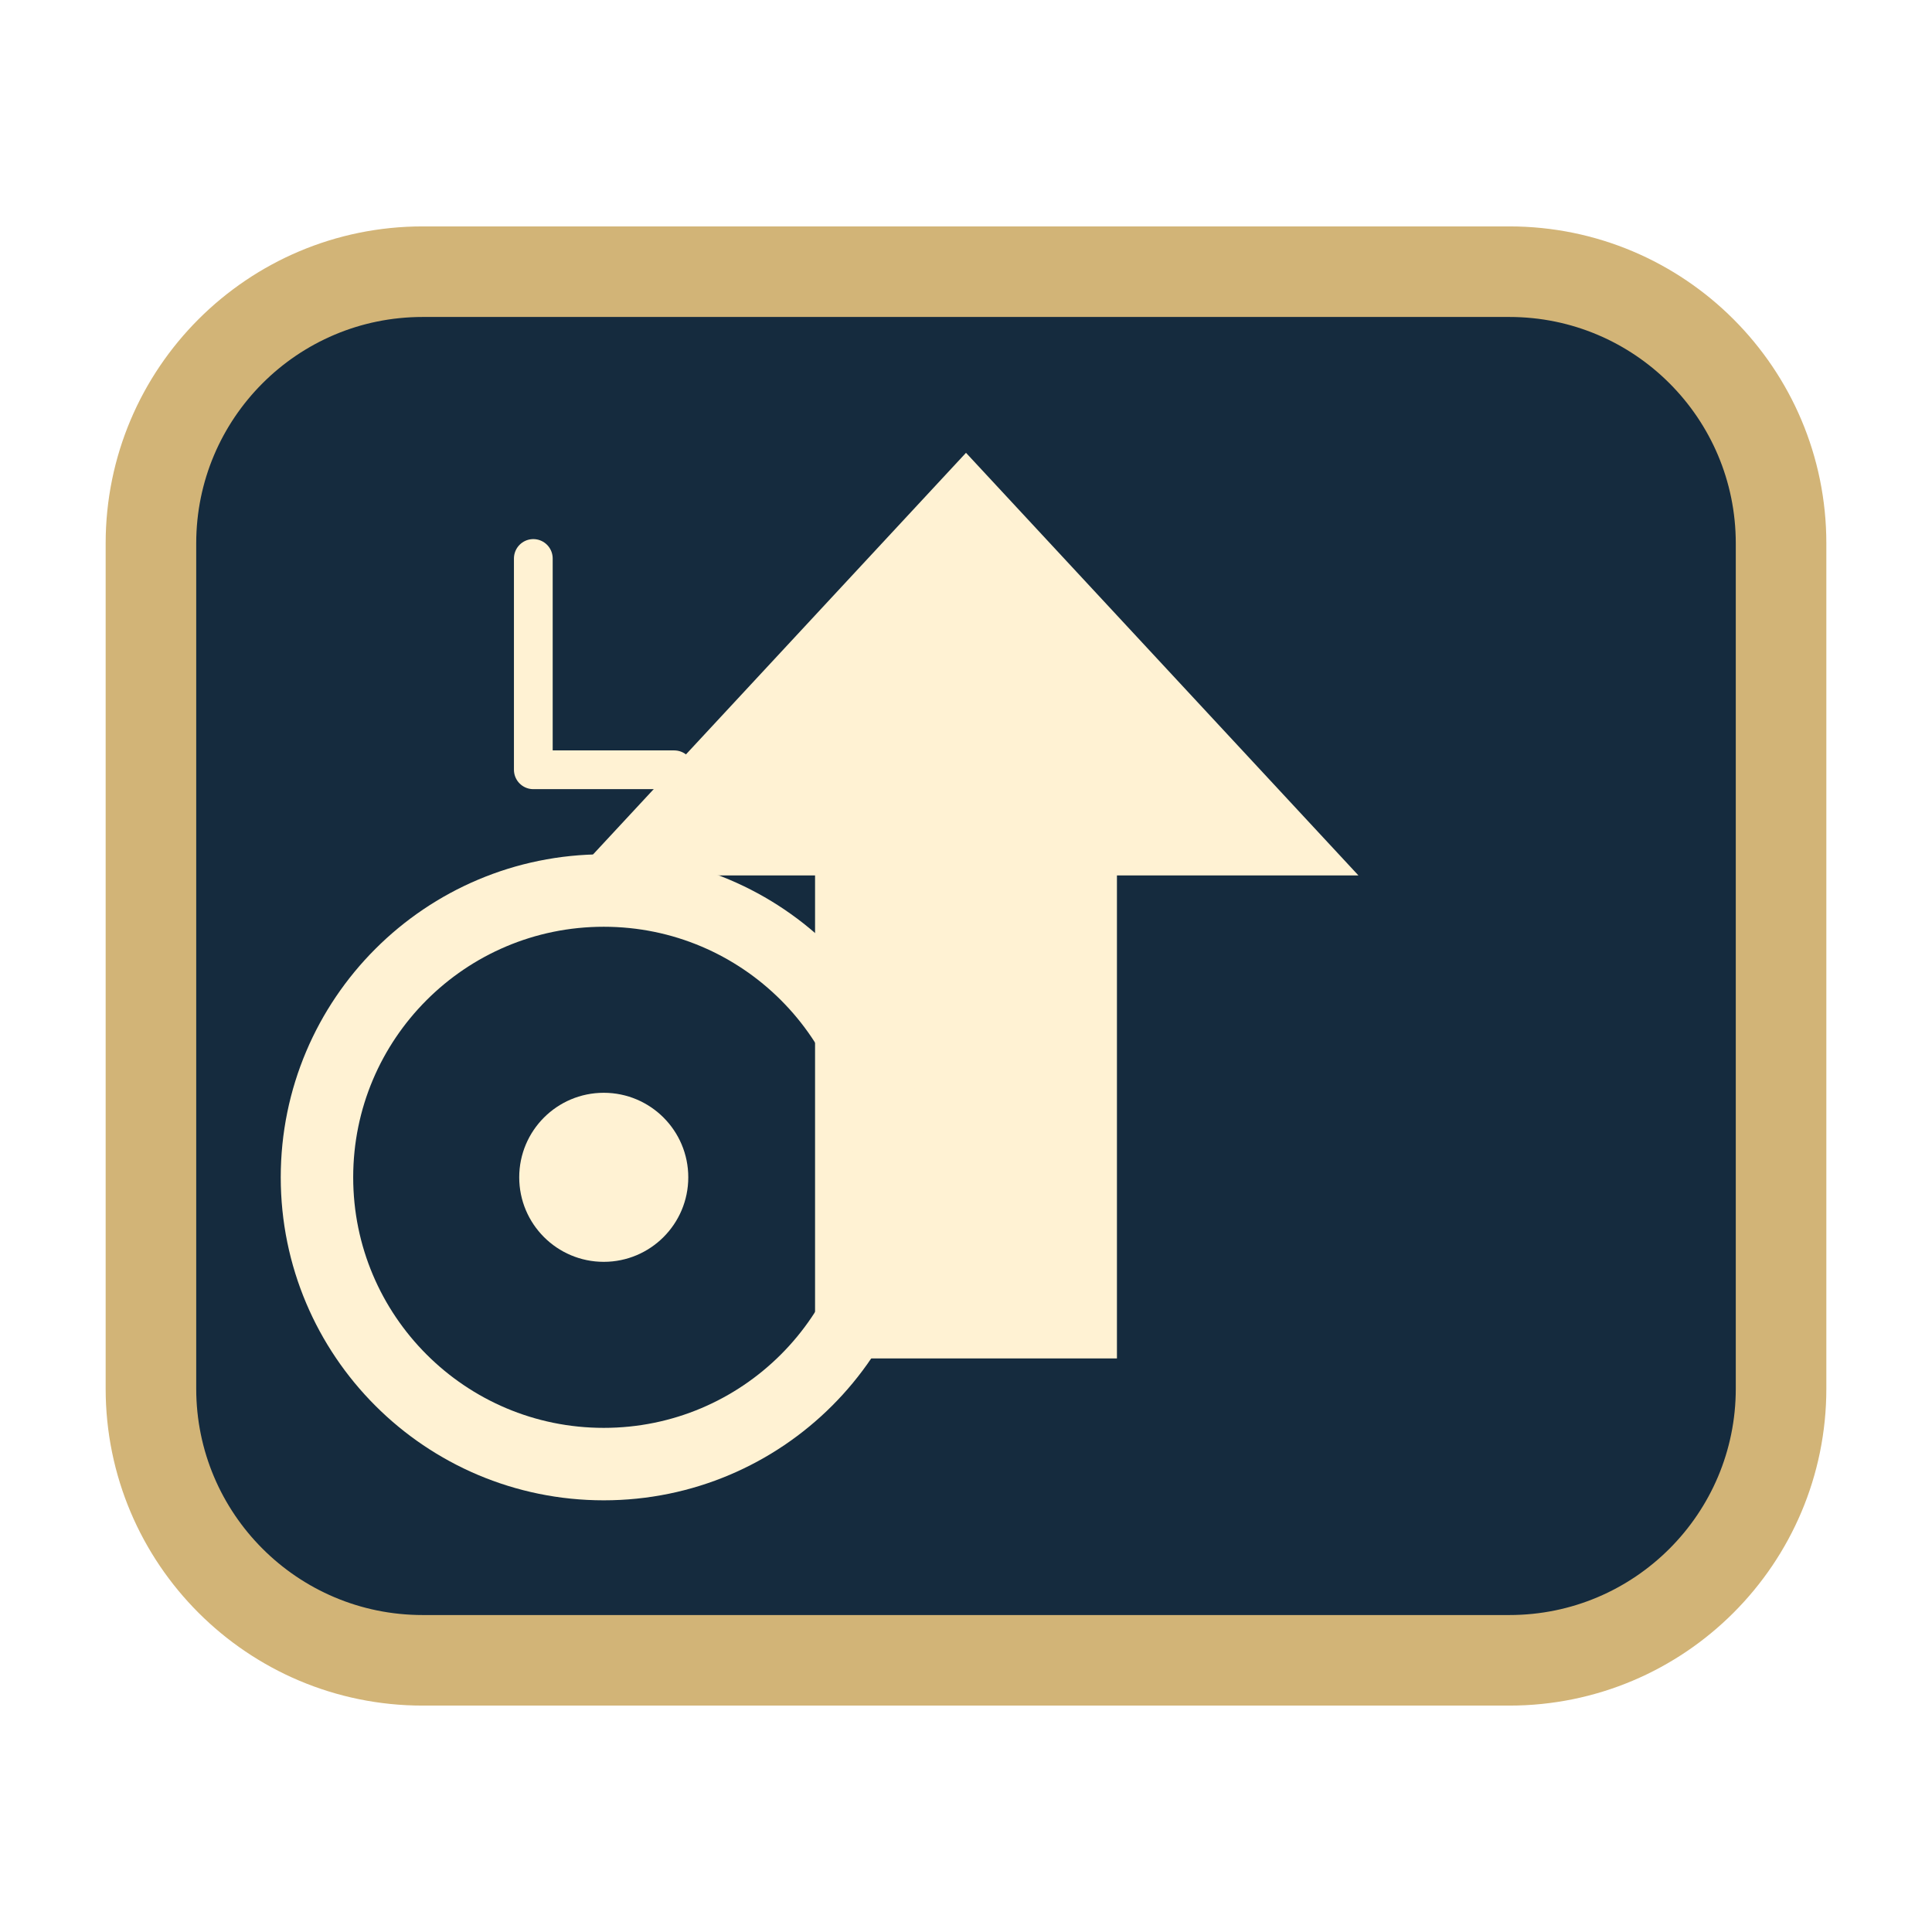
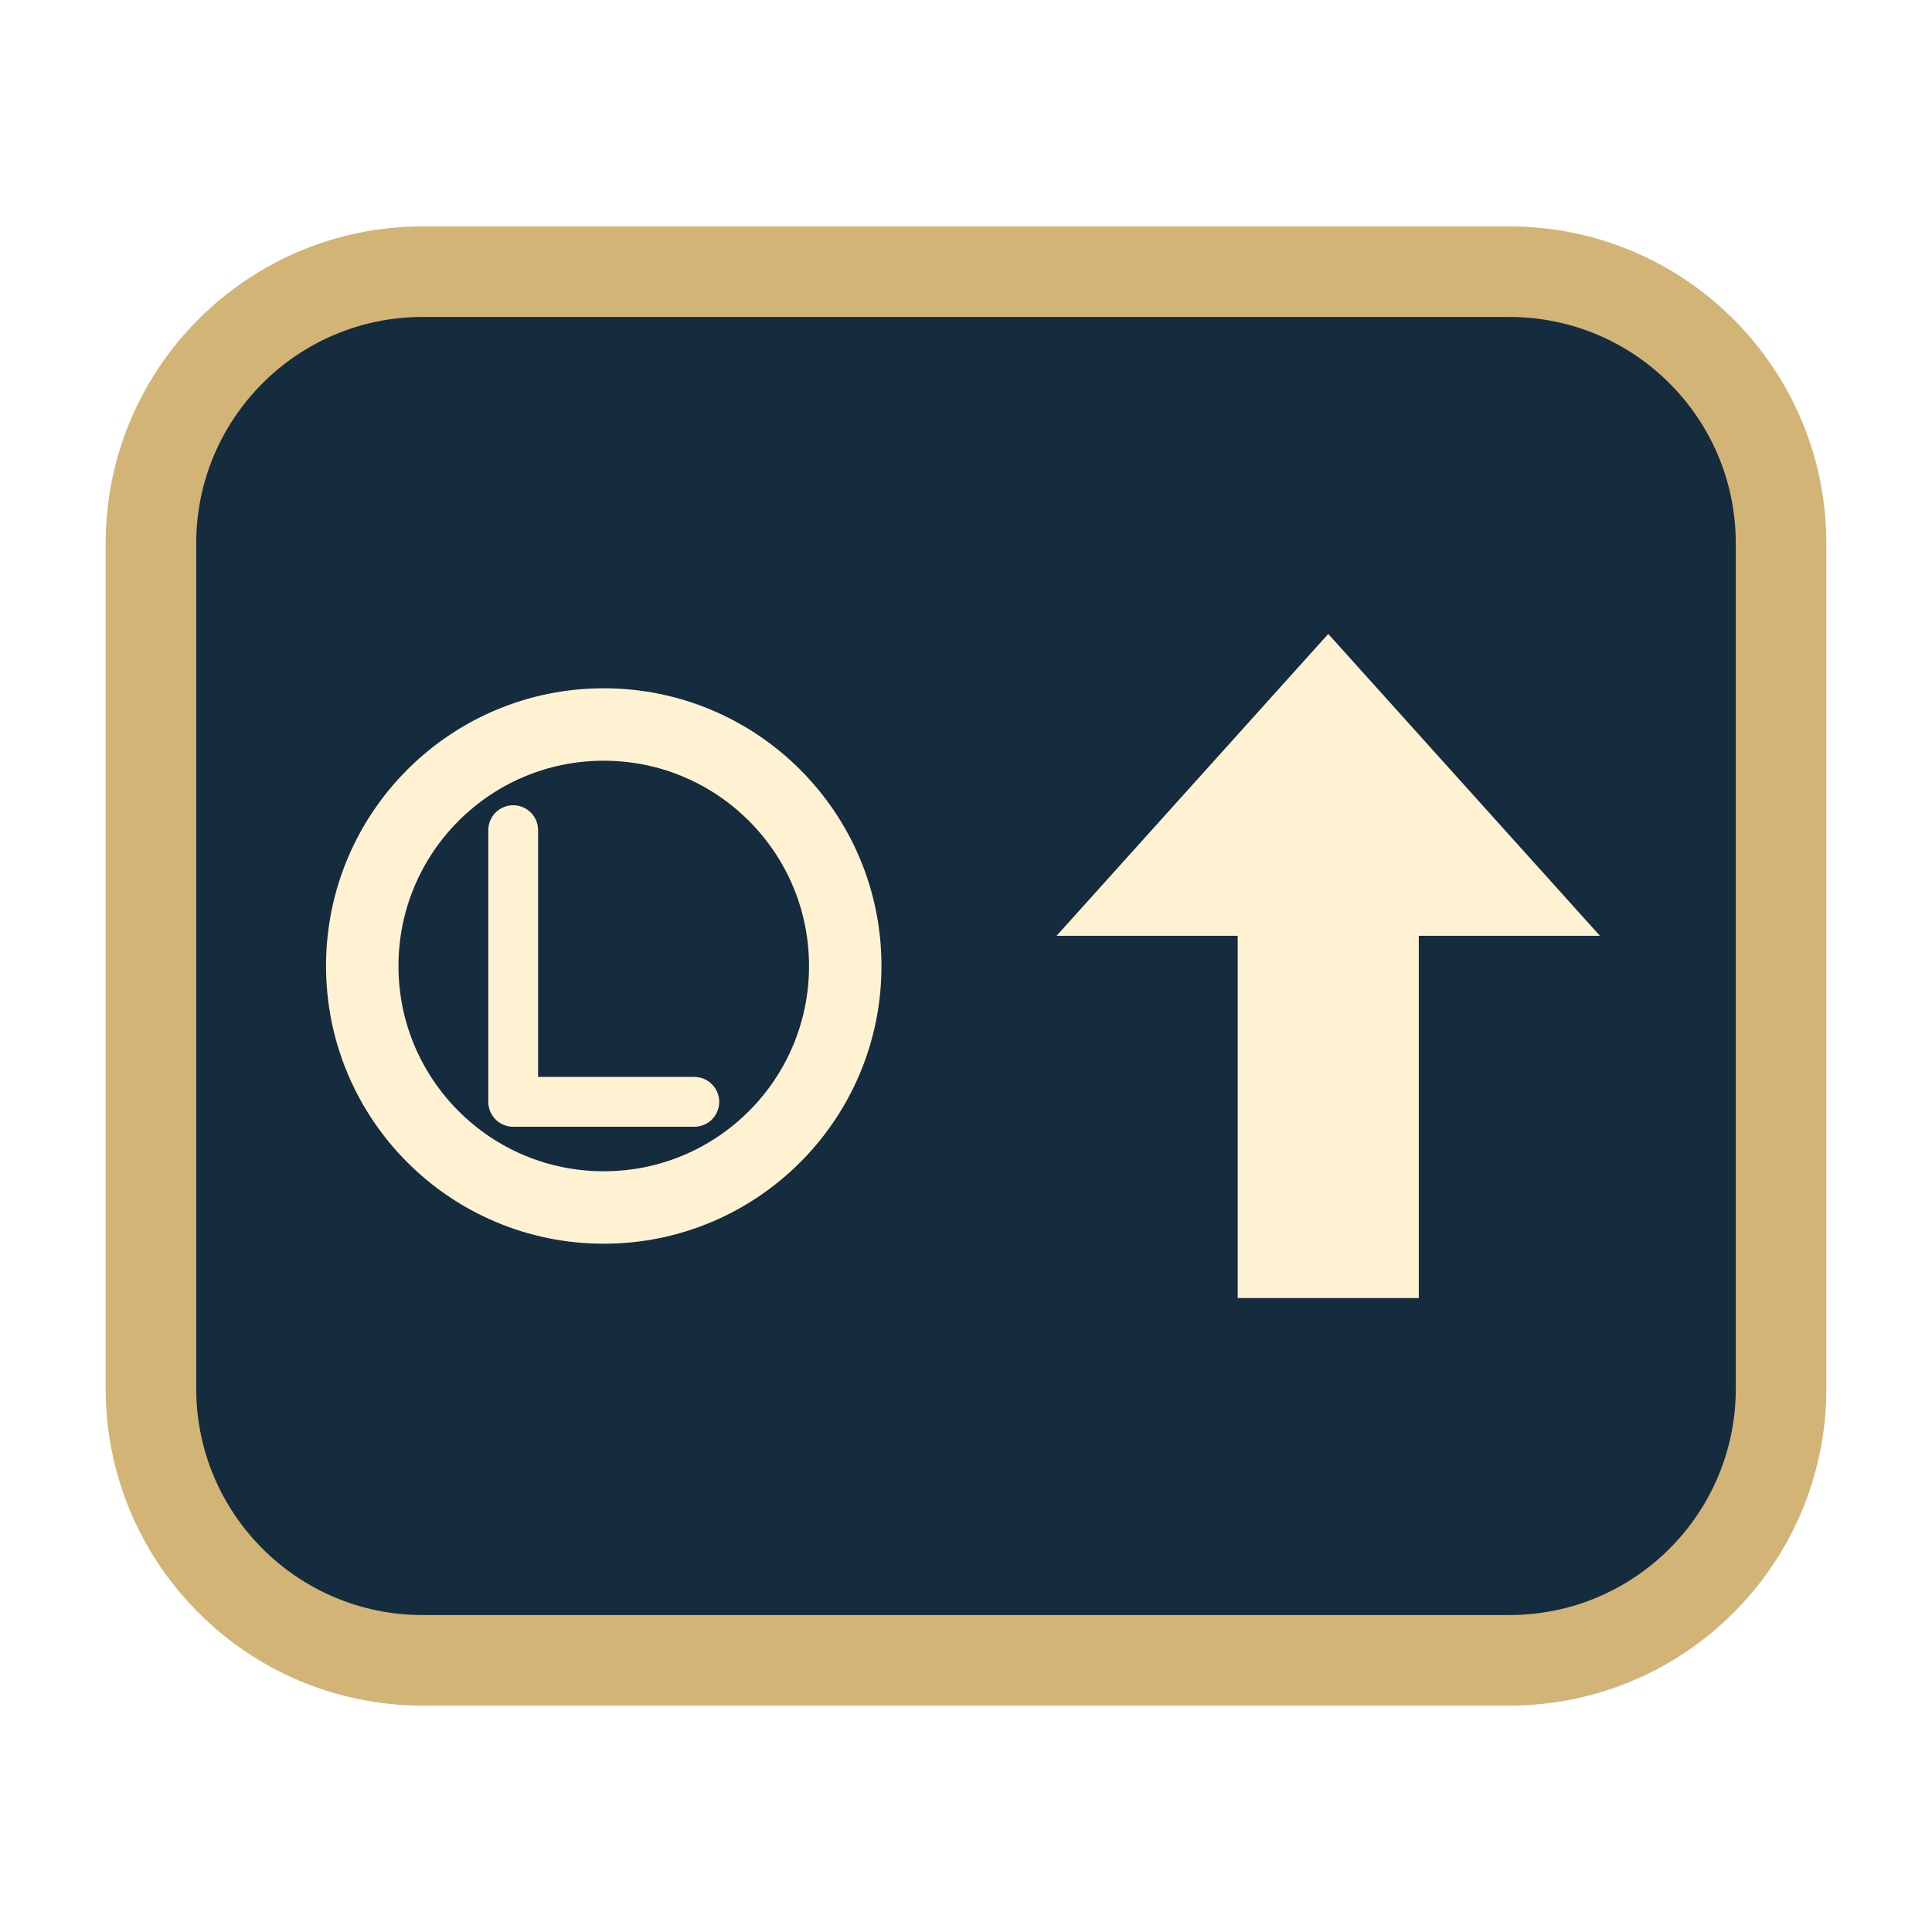
<svg xmlns="http://www.w3.org/2000/svg" viewBox="0 0 64 64" width="64" height="64">
  <g fill="#152b3e" stroke="#d2b477" stroke-width="3">
    <rect x="5" y="9" width="54" height="46" rx="9" />
  </g>
-   <g>
-     <path d="M32 15 L45 29 H37 V45 H27 V29 H19 Z" fill="#fff2d3" />
-     <circle cx="20" cy="39" r="9.5" fill="none" stroke="#fff2d3" stroke-width="2.4" />
-     <circle cx="20" cy="39" r="2.8" fill="#fff2d3" />
-     <g transform="translate(17.66667 18.5) scale(0.5833333)" fill="none" stroke="#fff2d3" stroke-width="2.2" stroke-linecap="round" stroke-linejoin="round">
-       <polyline points="0,0 0,12 8,12" />
-     </g>
+   <circle cx="20" cy="32" r="8" fill="none" stroke="#fff2d3" stroke-width="2.4" />
+   <g transform="translate(17 27.5) scale(0.75)" fill="none" stroke="#fff2d3" stroke-width="2.2" stroke-linecap="round" stroke-linejoin="round">
+     <polyline points="0,0 0,12 8,12" />
  </g>
+   <path transform="rotate(0 44 32)" d="M44 21 L53 31 H47 V43 H41 V31 H35 Z" fill="#fff2d3" />
</svg>
